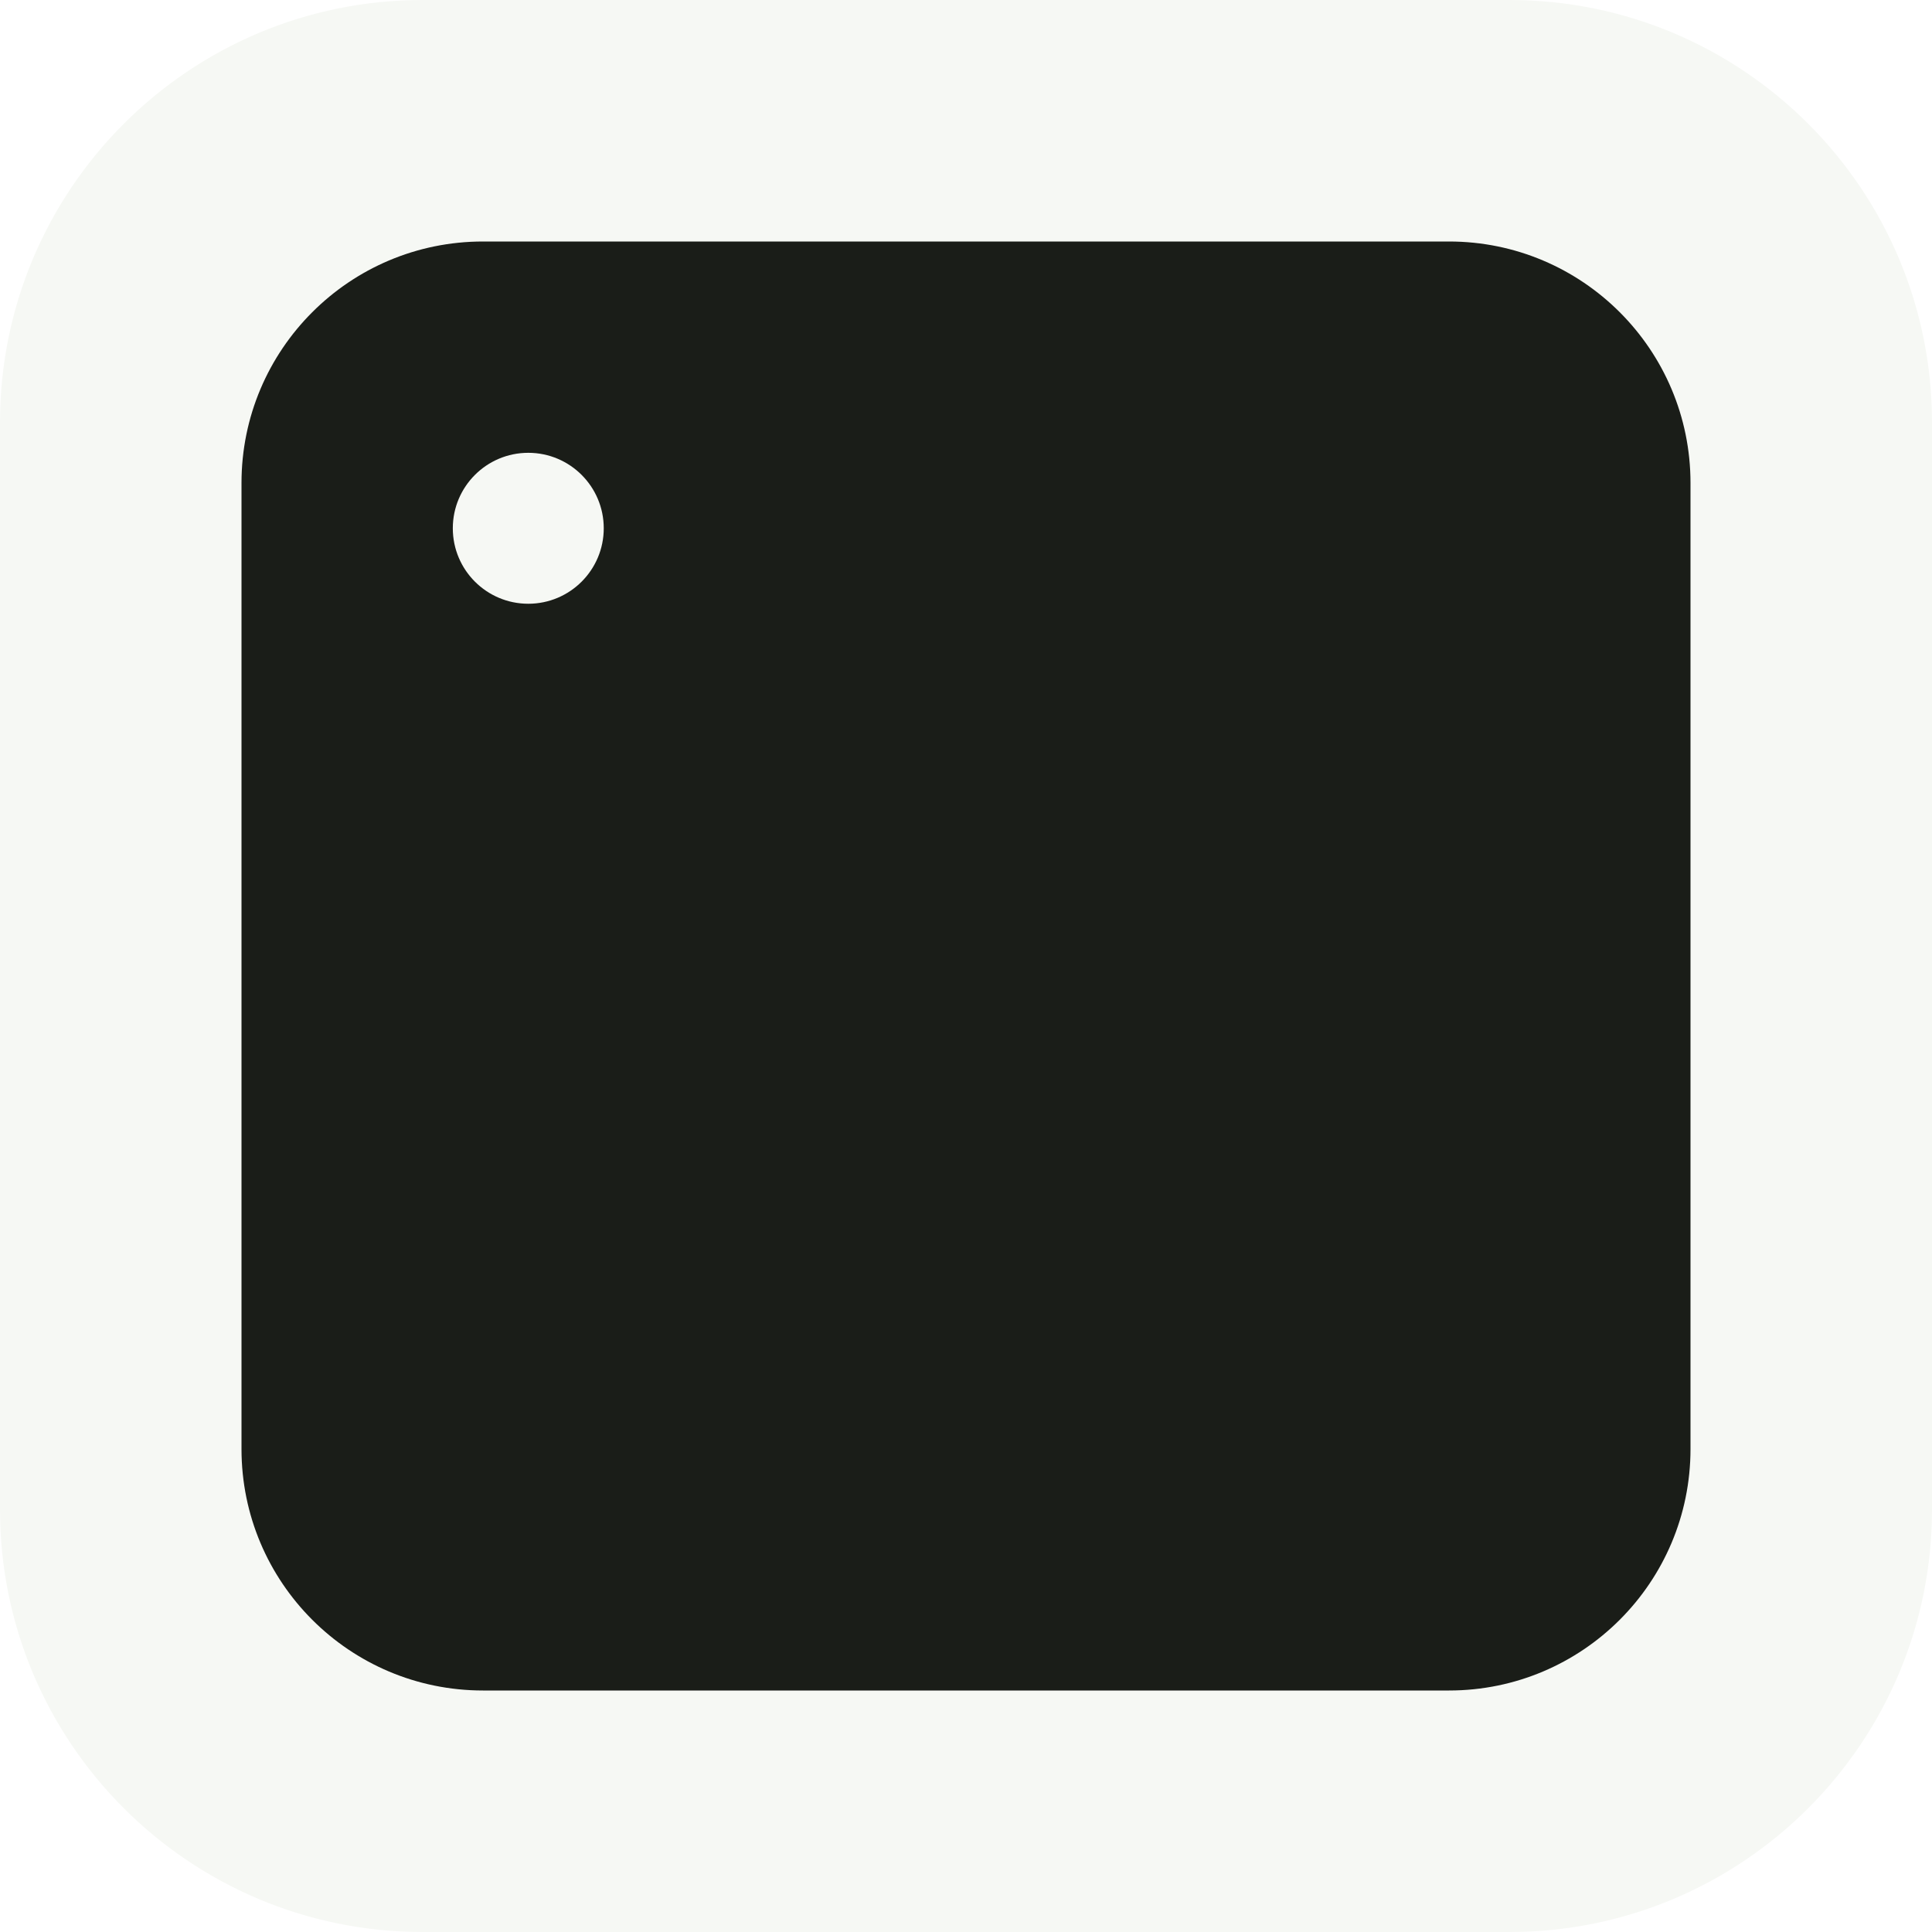
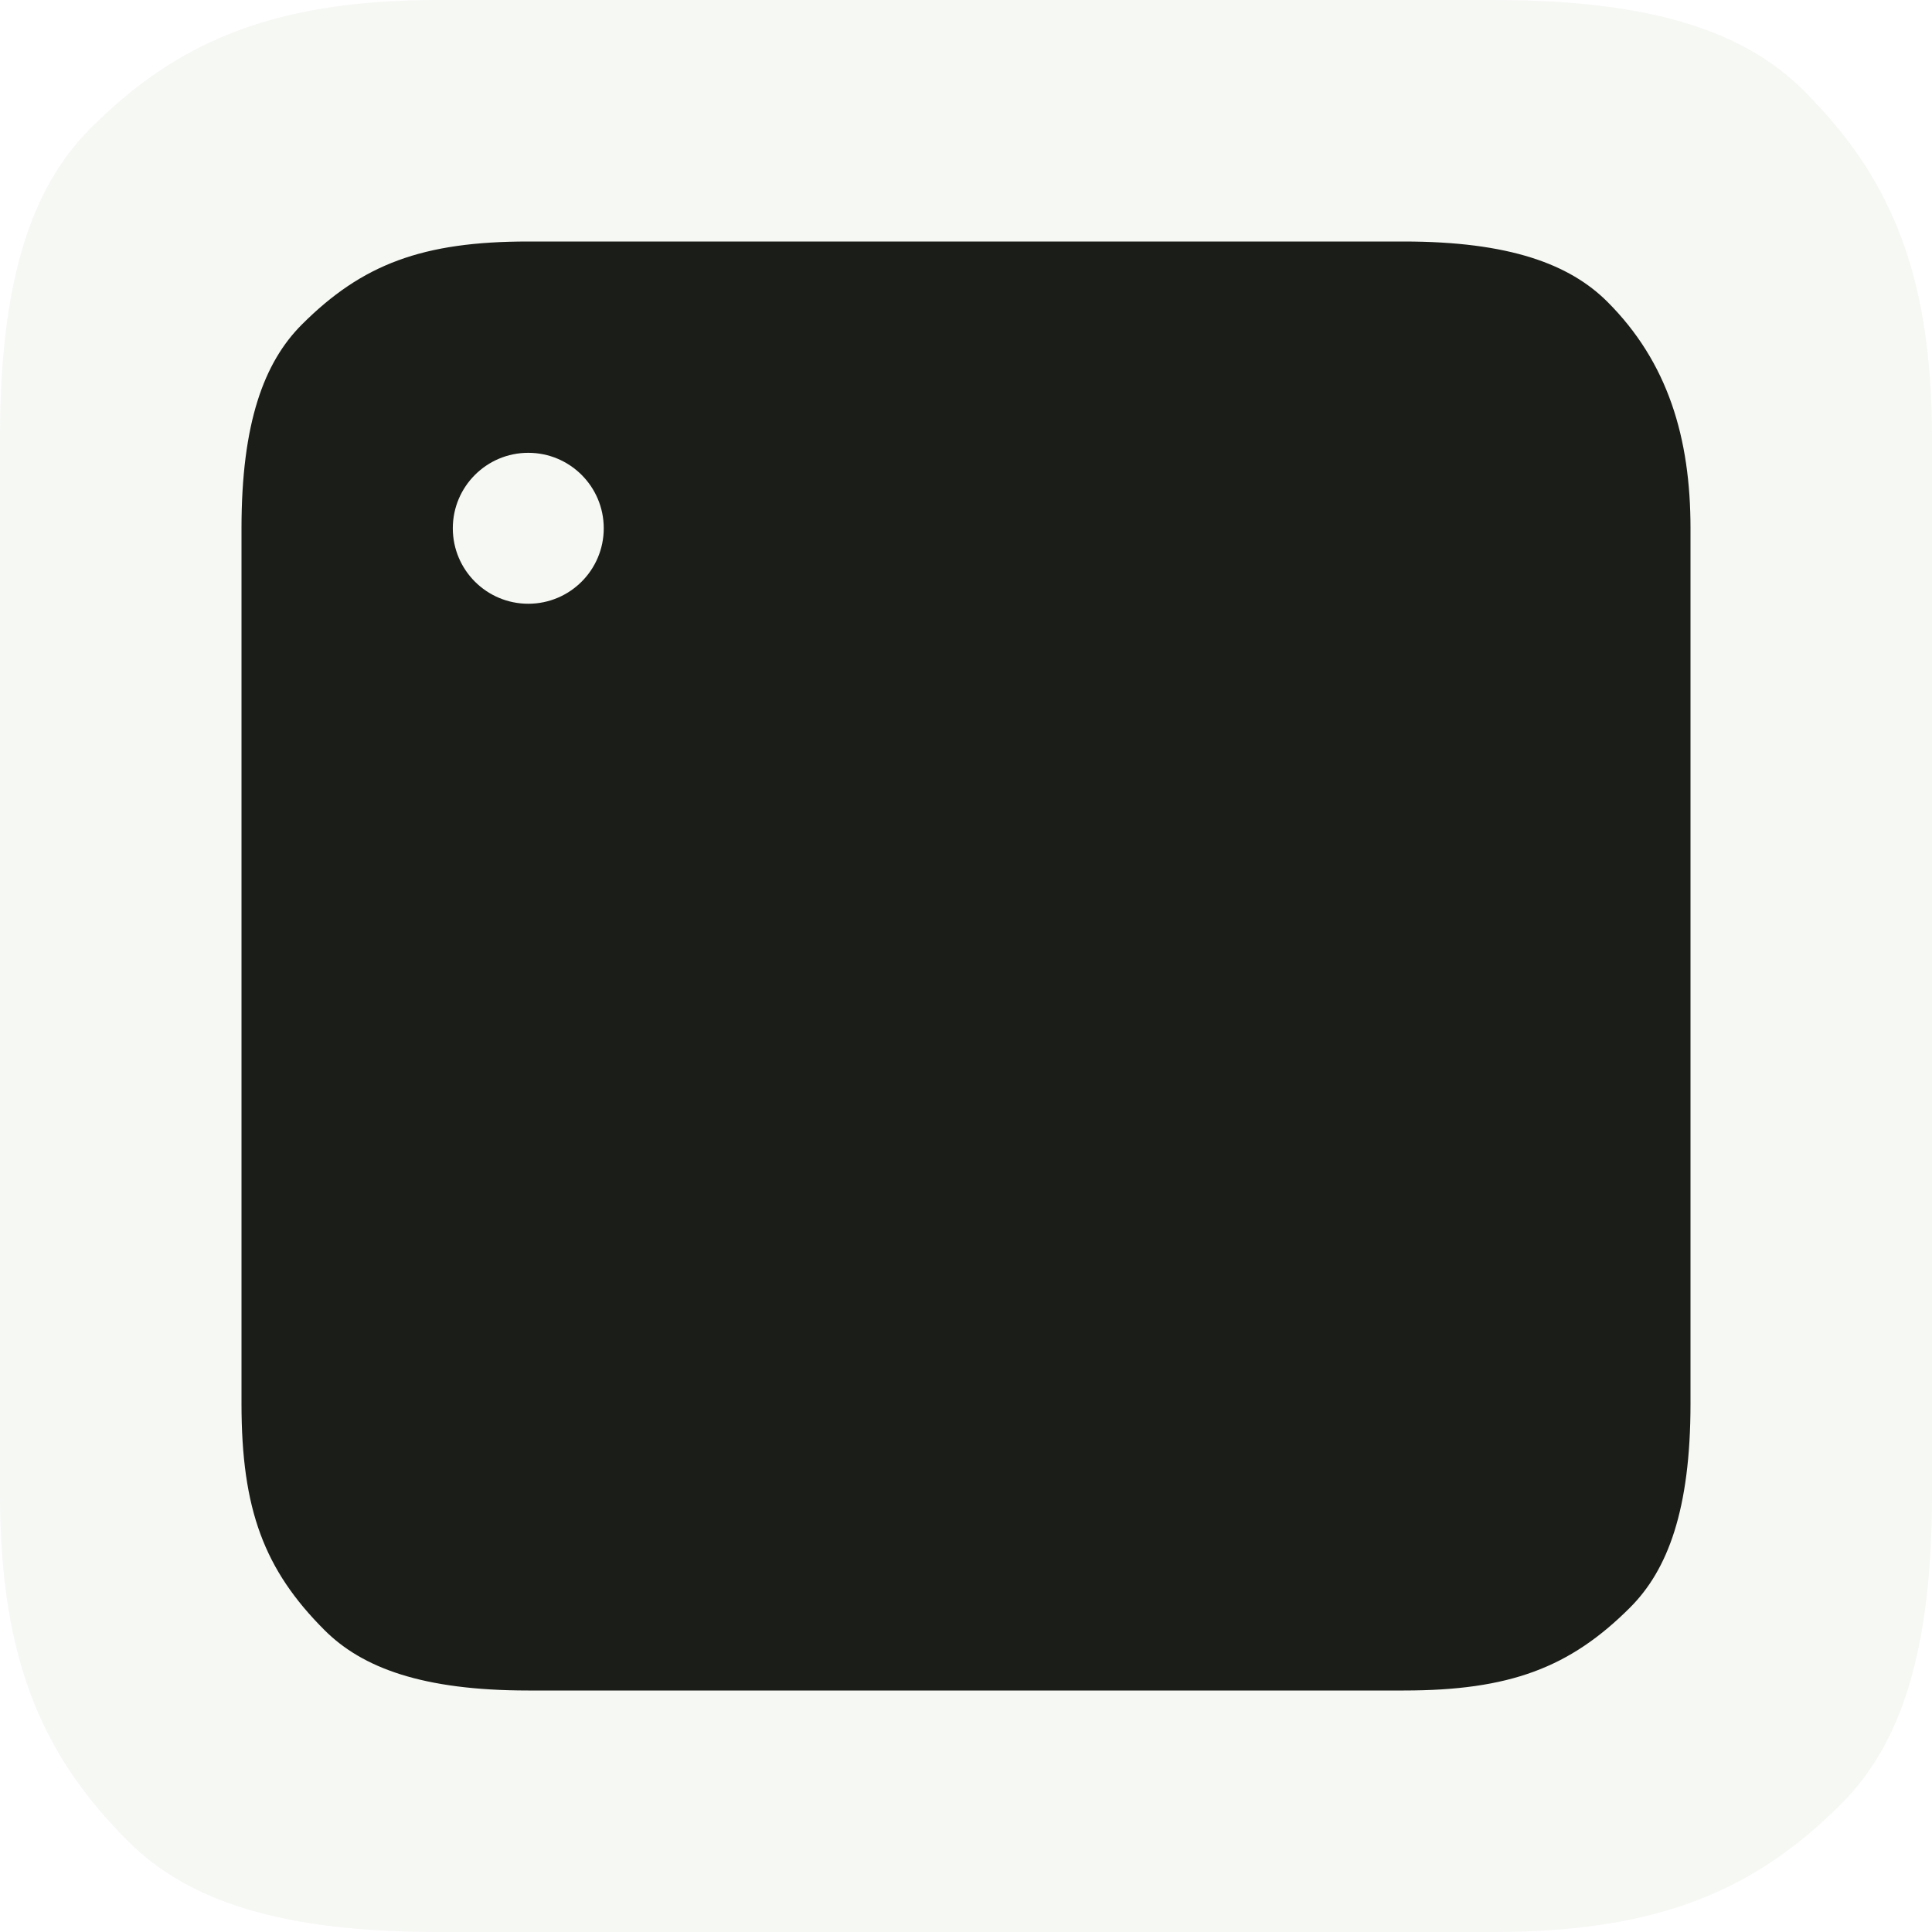
<svg xmlns="http://www.w3.org/2000/svg" viewBox="0 0 512 512" role="img" aria-label="Tools">
-   <rect width="512" height="512" rx="112" fill="#f6f8f4" />
-   <rect x="64" y="64" width="384" height="384" rx="64" fill="#1a1d18" />
+   <path d="M 116 0 H 396 C 437 0 462 8 478 24 C 500 46 512 71 512 116 V 396 C 512 437 504 462 488 478 C 466 500 441 512 396 512 H 116 C 75 512 50 504 34 488 C 12 466 0 441 0 396 V 116 C 0 75 8 50 24 34 C 46 12 71 0 116 0 Z" fill="#f6f8f4" />
+   <path d="M 140 64 H 372 C 400 64 416 70 426 80 C 442 96 448 116 448 140 V 372 C 448 400 442 416 432 426 C 416 442 400 448 372 448 H 140 C 112 448 96 442 86 432 C 70 416 64 400 64 372 V 140 C 64 112 70 96 80 86 C 96 70 112 64 140 64 Z" fill="#1a1d18" />
  <circle cx="140" cy="140" r="20" fill="#f6f8f4" />
</svg>
